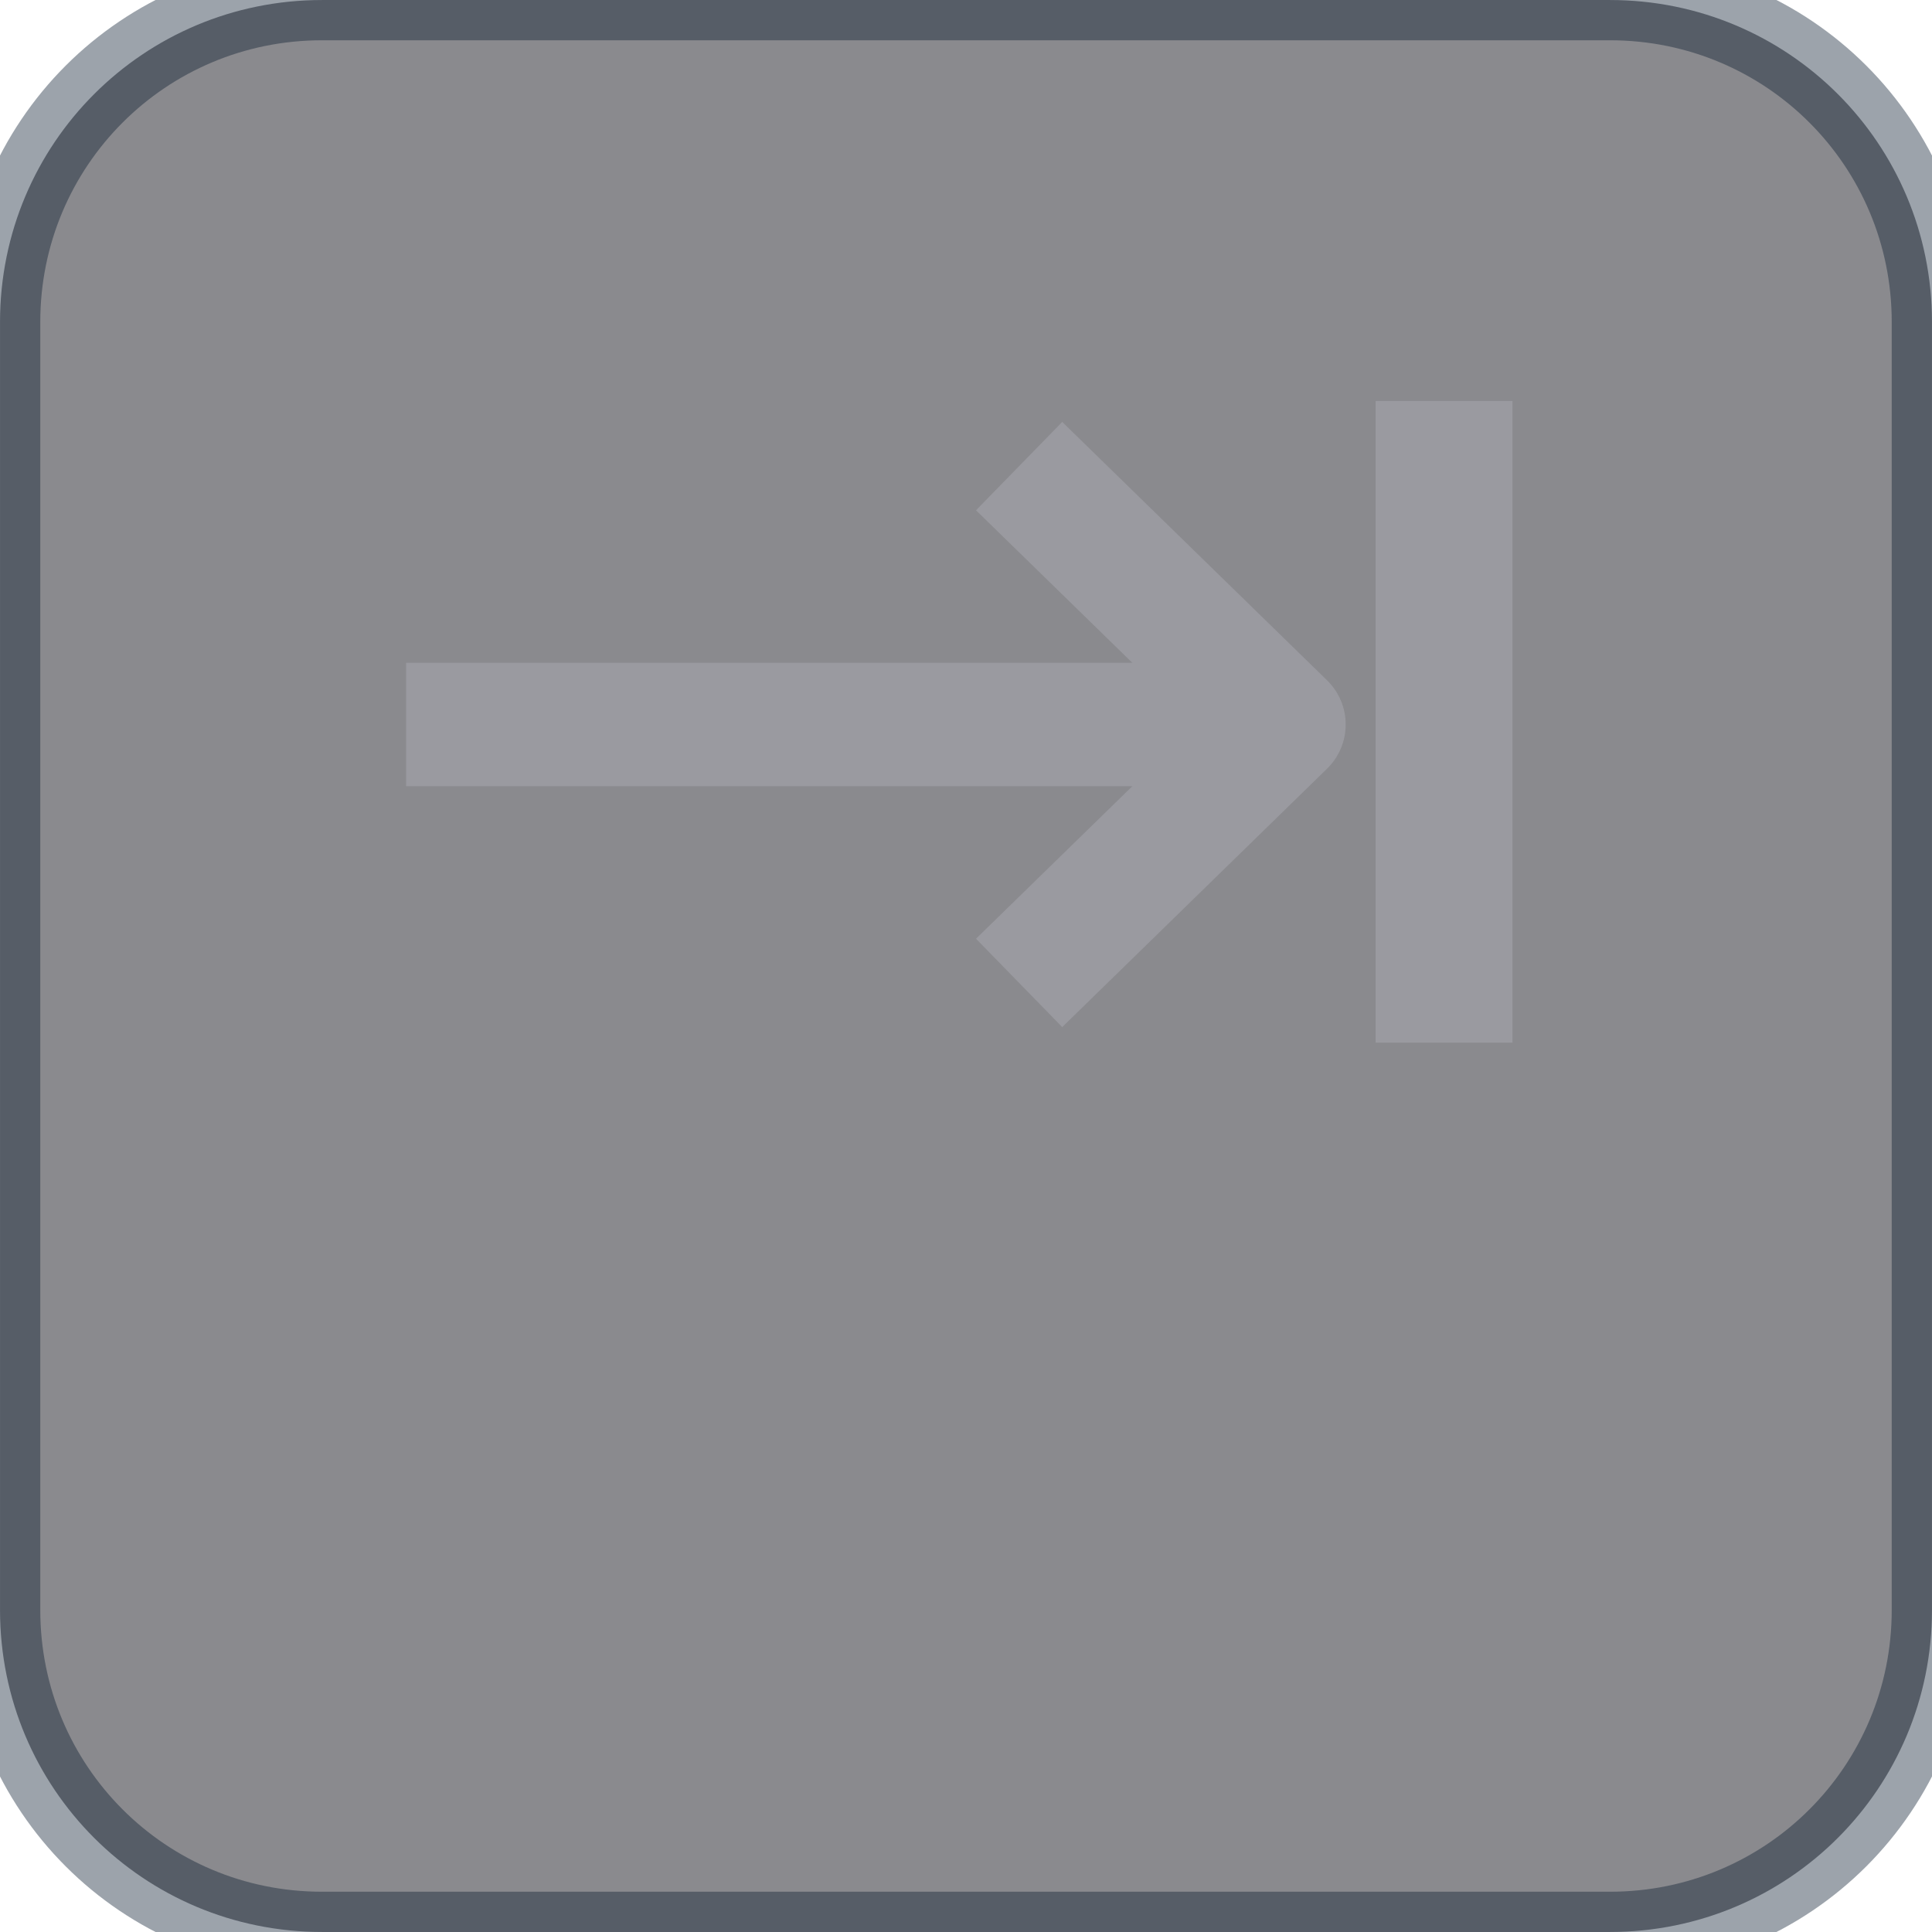
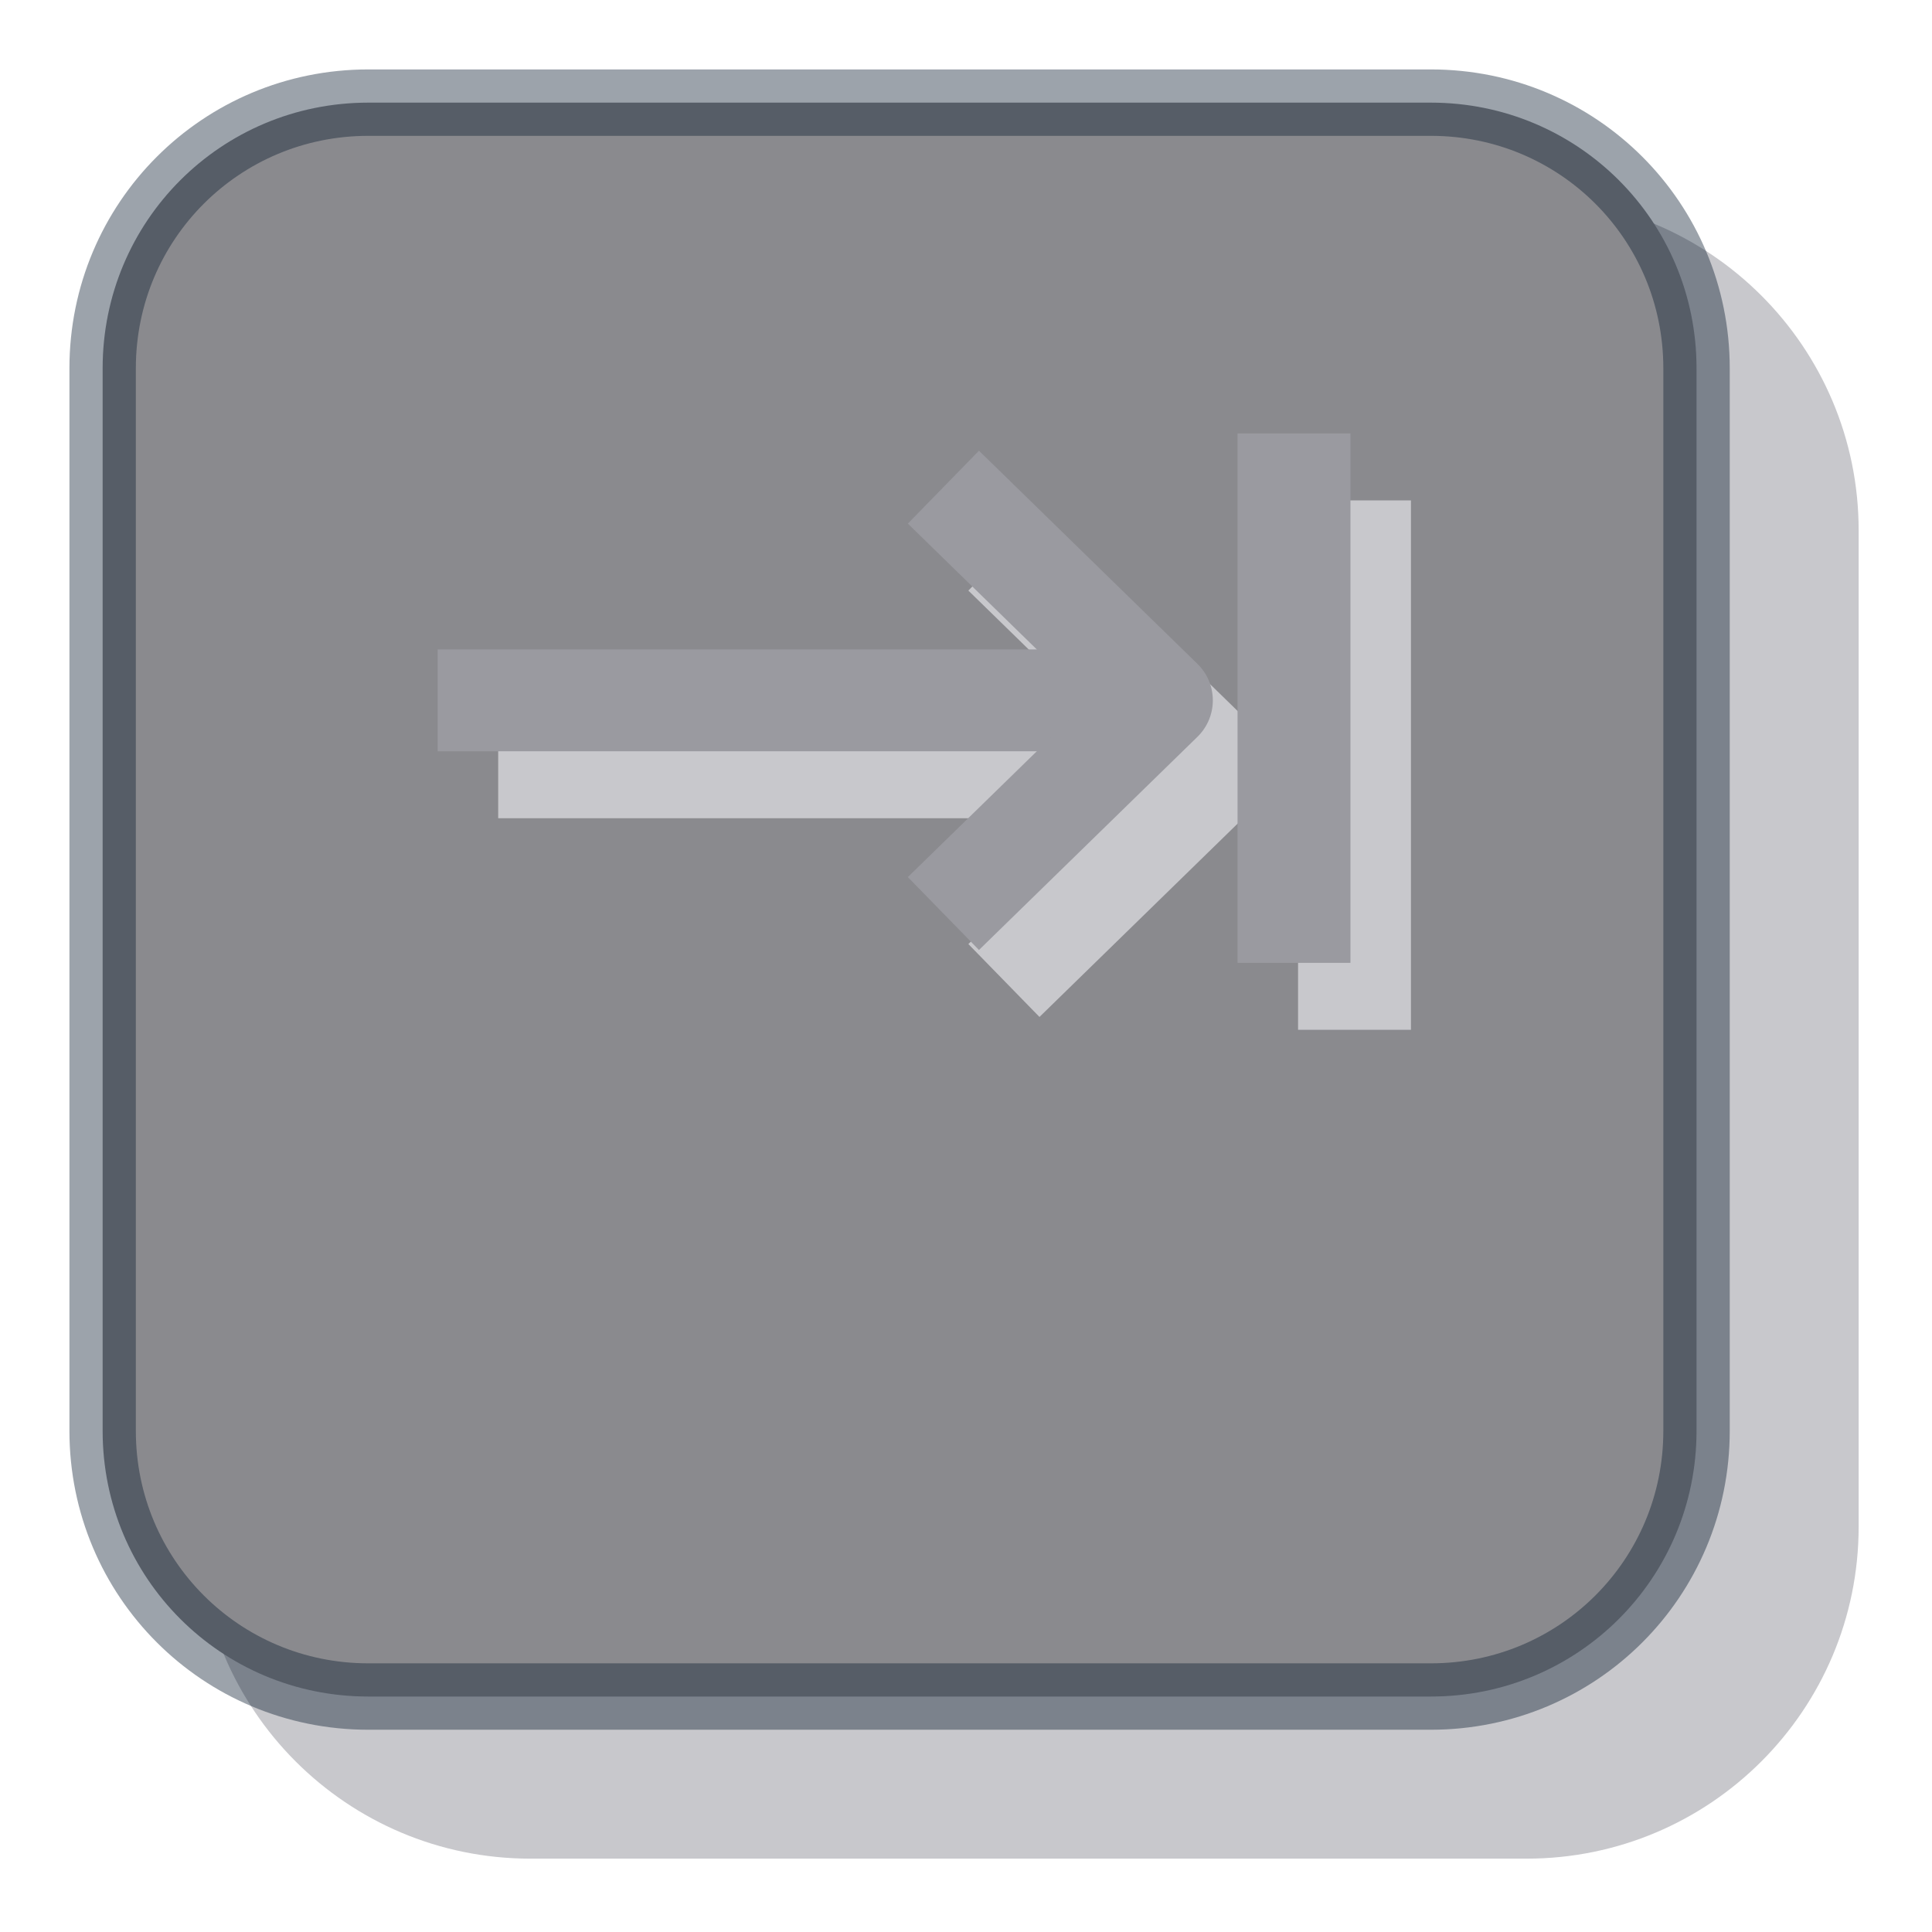
<svg xmlns="http://www.w3.org/2000/svg" width="64" height="64" viewBox="0 0 64 64" version="1.1" id="svg1">
  <defs id="defs1" />
-   <g transform="translate(32,32) scale(1.3333) translate(-32,-32)">
-     <path id="rect1" style="fill:#8a8a8e;stroke:#081a2f;stroke-width:2;stroke-opacity:0.4;stroke-dasharray:none;stroke-miterlimit:8;stroke-linecap:square;paint-order:normal;fill-opacity:1" d="m 16,8 h 32 c 4.432,0 8,3.568 8,8 v 32 c 0,4.432 -3.568,8 -8,8 H 16 C 11.568,56 8,52.432 8,48 V 16 c 0,-4.432 3.568,-8 8,-8 z" />
-     <g id="g3" style="stroke:#9a9aa0;stroke-opacity:1;stroke-linecap:butt;paint-order:normal" transform="translate(-0.4102564)">
-       <path id="arrow-shaft" d="M 18.5,26 H 40.3" style="fill:none;stroke:#9a9aa0;stroke-width:3.067;stroke-linecap:butt;stroke-dasharray:none;stroke-opacity:1;paint-order:normal" />
-       <path id="arrowhead" d="M 33.73,19.58 40.31,26 33.73,32.42" style="fill:none;stroke:#9a9aa0;stroke-width:3.067;stroke-linecap:butt;stroke-linejoin:round;stroke-dasharray:none;stroke-opacity:1;paint-order:normal" />
-       <path id="vertical-bar" d="M 44.288,17.962 V 33.905" style="fill:none;stroke:#9a9aa0;stroke-width:3.4;stroke-linecap:butt;stroke-dasharray:none;stroke-opacity:1;paint-order:normal" />
+   <g transform="translate(32,32) scale(1.1) translate(-34,-34)">
+     <path id="shadow" style="fill:#c8c8cc;fill-opacity:1;stroke:none;stroke-width:1.041;stroke-dasharray:none" d="m 20.882,10.882 h 30 c 5.523,0 10,4.477 10,10 v 30 c 0,5.523 -4.477,10 -10,10 h -30 c -5.523,0 -10,-4.477 -10,-10 v -30 c 0,-5.523 4.477,-10 10,-10 z" />
+     <g id="g4" style="display:inline">
+       <path id="rect1" style="fill:#8a8a8e;fill-opacity:1;stroke:#081a2f;stroke-width:2;stroke-linecap:square;stroke-miterlimit:8;stroke-dasharray:none;stroke-opacity:0.4;paint-order:normal" d="m 16,8 h 32 c 4.432,0 8,3.568 8,8 v 32 c 0,4.432 -3.568,8 -8,8 H 16 C 11.568,56 8,52.432 8,48 V 16 c 0,-4.432 3.568,-8 8,-8 z" />
+       <g id="g3-shadow" style="stroke:#c8c8cc;stroke-linecap:butt;stroke-opacity:1;paint-order:normal" transform="translate(1.411903,2.016732)">
+         <path d="M 18.5,26 H 40.3" style="fill:none;stroke:#c8c8cc;stroke-width:3.067;stroke-linecap:butt;stroke-dasharray:none;stroke-opacity:1;paint-order:normal" id="path1" />
+         <path d="M 33.73,19.58 40.31,26 33.73,32.42" style="fill:none;stroke:#c8c8cc;stroke-width:3.067;stroke-linecap:butt;stroke-linejoin:round;stroke-dasharray:none;stroke-opacity:1;paint-order:normal" id="path2" />
+         <path d="M 44.288,17.962 V 33.905" style="fill:none;stroke:#c8c8cc;stroke-width:3.4;stroke-linecap:butt;stroke-dasharray:none;stroke-opacity:1;paint-order:normal" id="path3" />
+       </g>
+       <g id="g3" style="display:inline;stroke:#9a9aa0;stroke-linecap:butt;stroke-opacity:1;paint-order:normal" transform="translate(-0.4102564)">
+         <path id="arrow-shaft" d="M 18.5,26 H 40.3" style="fill:none;stroke:#9a9aa0;stroke-width:3.067;stroke-linecap:butt;stroke-dasharray:none;stroke-opacity:1;paint-order:normal" />
+         <path id="arrowhead" d="M 33.73,19.58 40.31,26 33.73,32.42" style="fill:none;stroke:#9a9aa0;stroke-width:3.067;stroke-linecap:butt;stroke-linejoin:round;stroke-dasharray:none;stroke-opacity:1;paint-order:normal" />
+         <path id="vertical-bar" d="M 44.288,17.962 V 33.905" style="fill:none;stroke:#9a9aa0;stroke-width:3.4;stroke-linecap:butt;stroke-dasharray:none;stroke-opacity:1;paint-order:normal" />
+       </g>
    </g>
  </g>
</svg>
